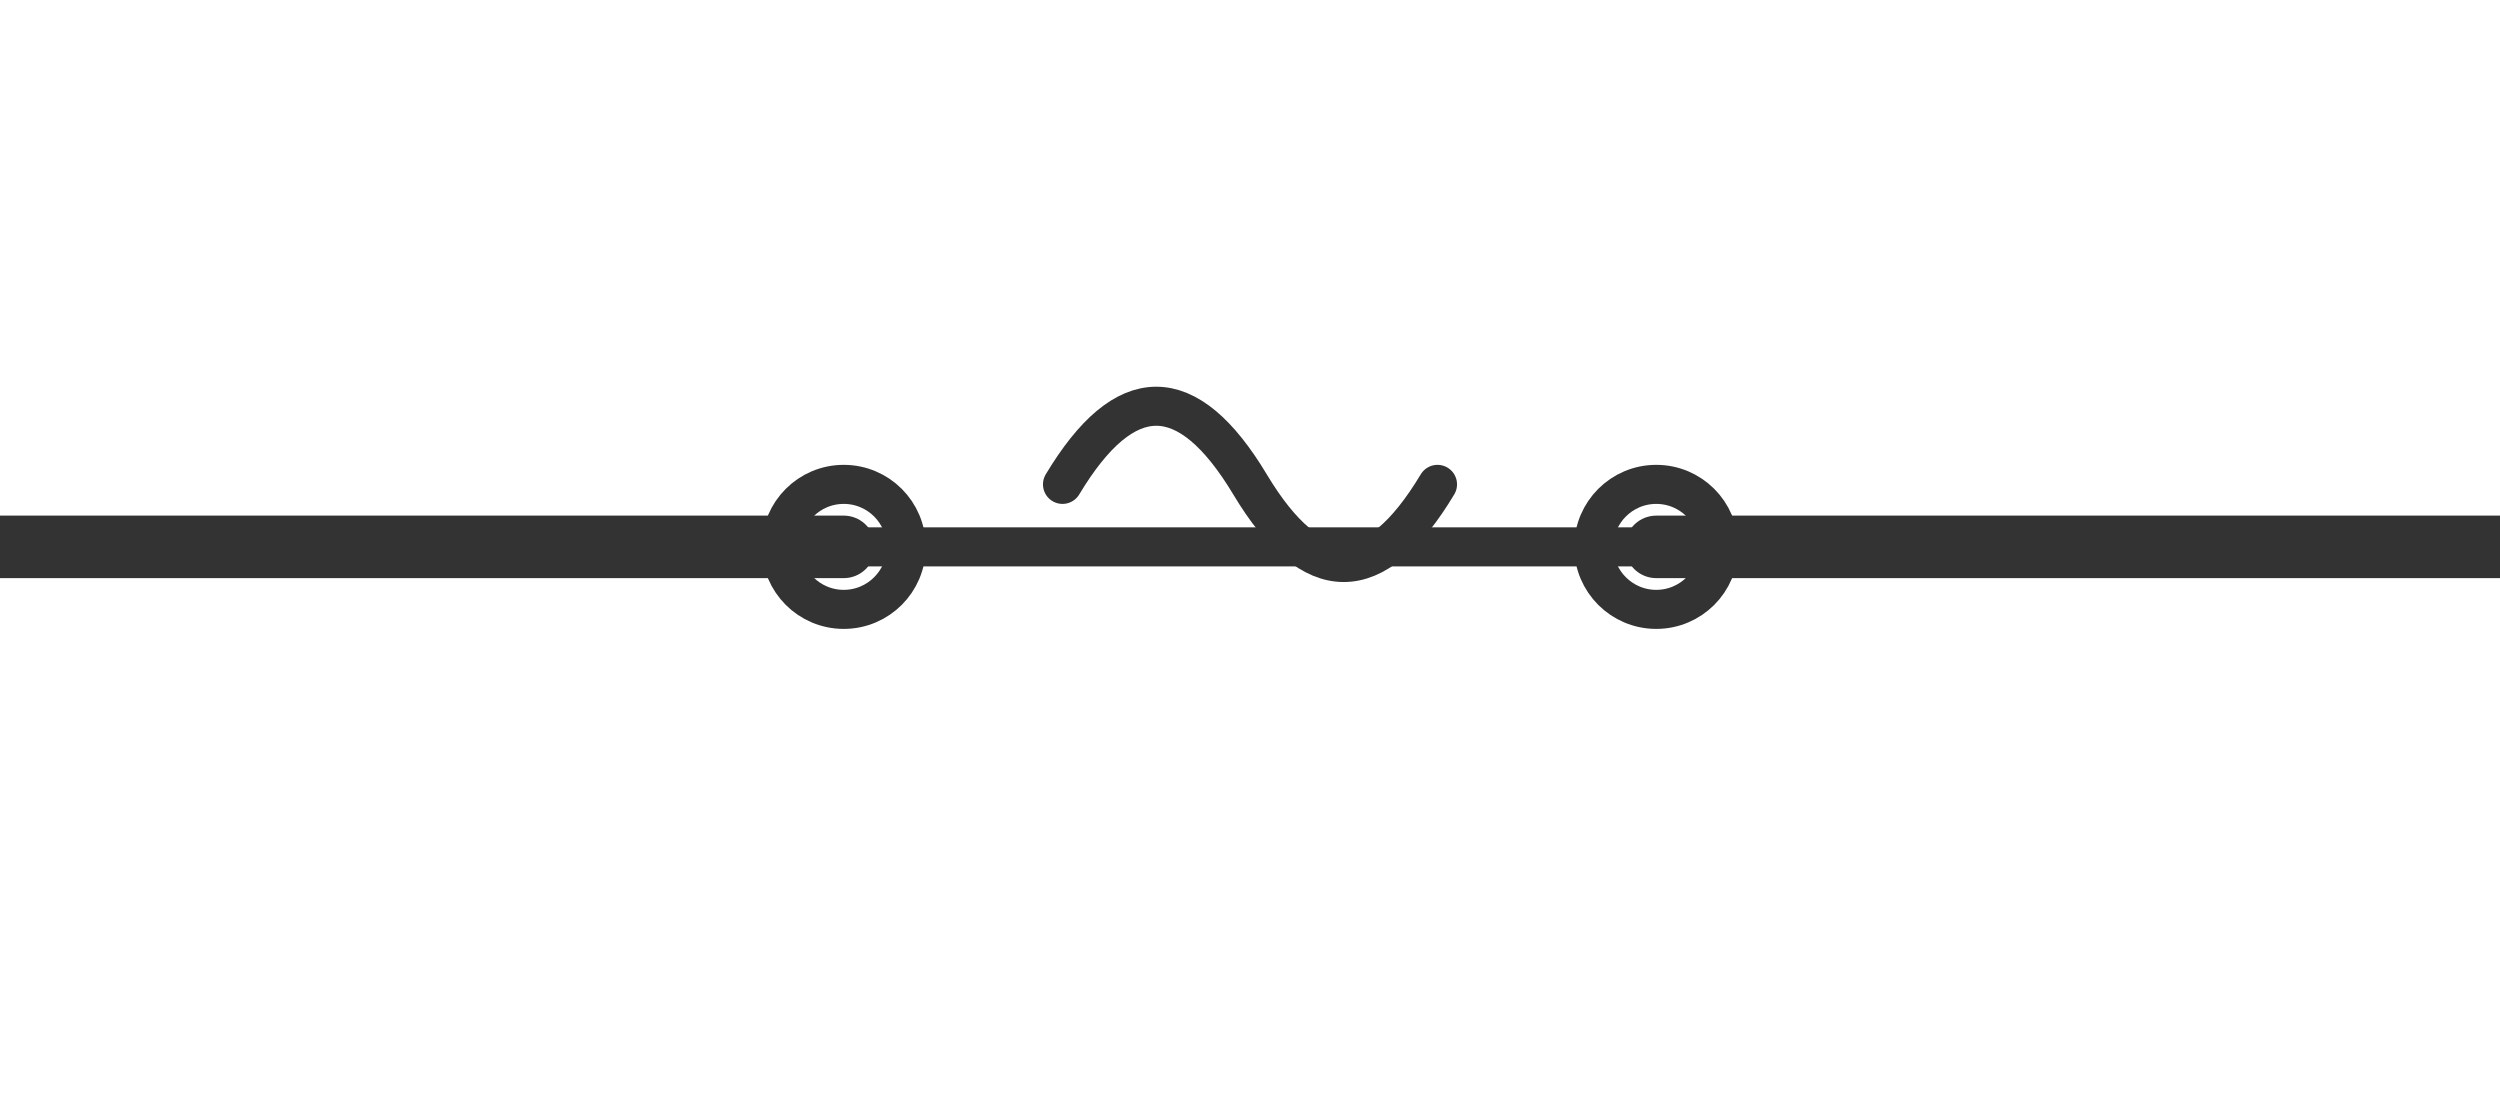
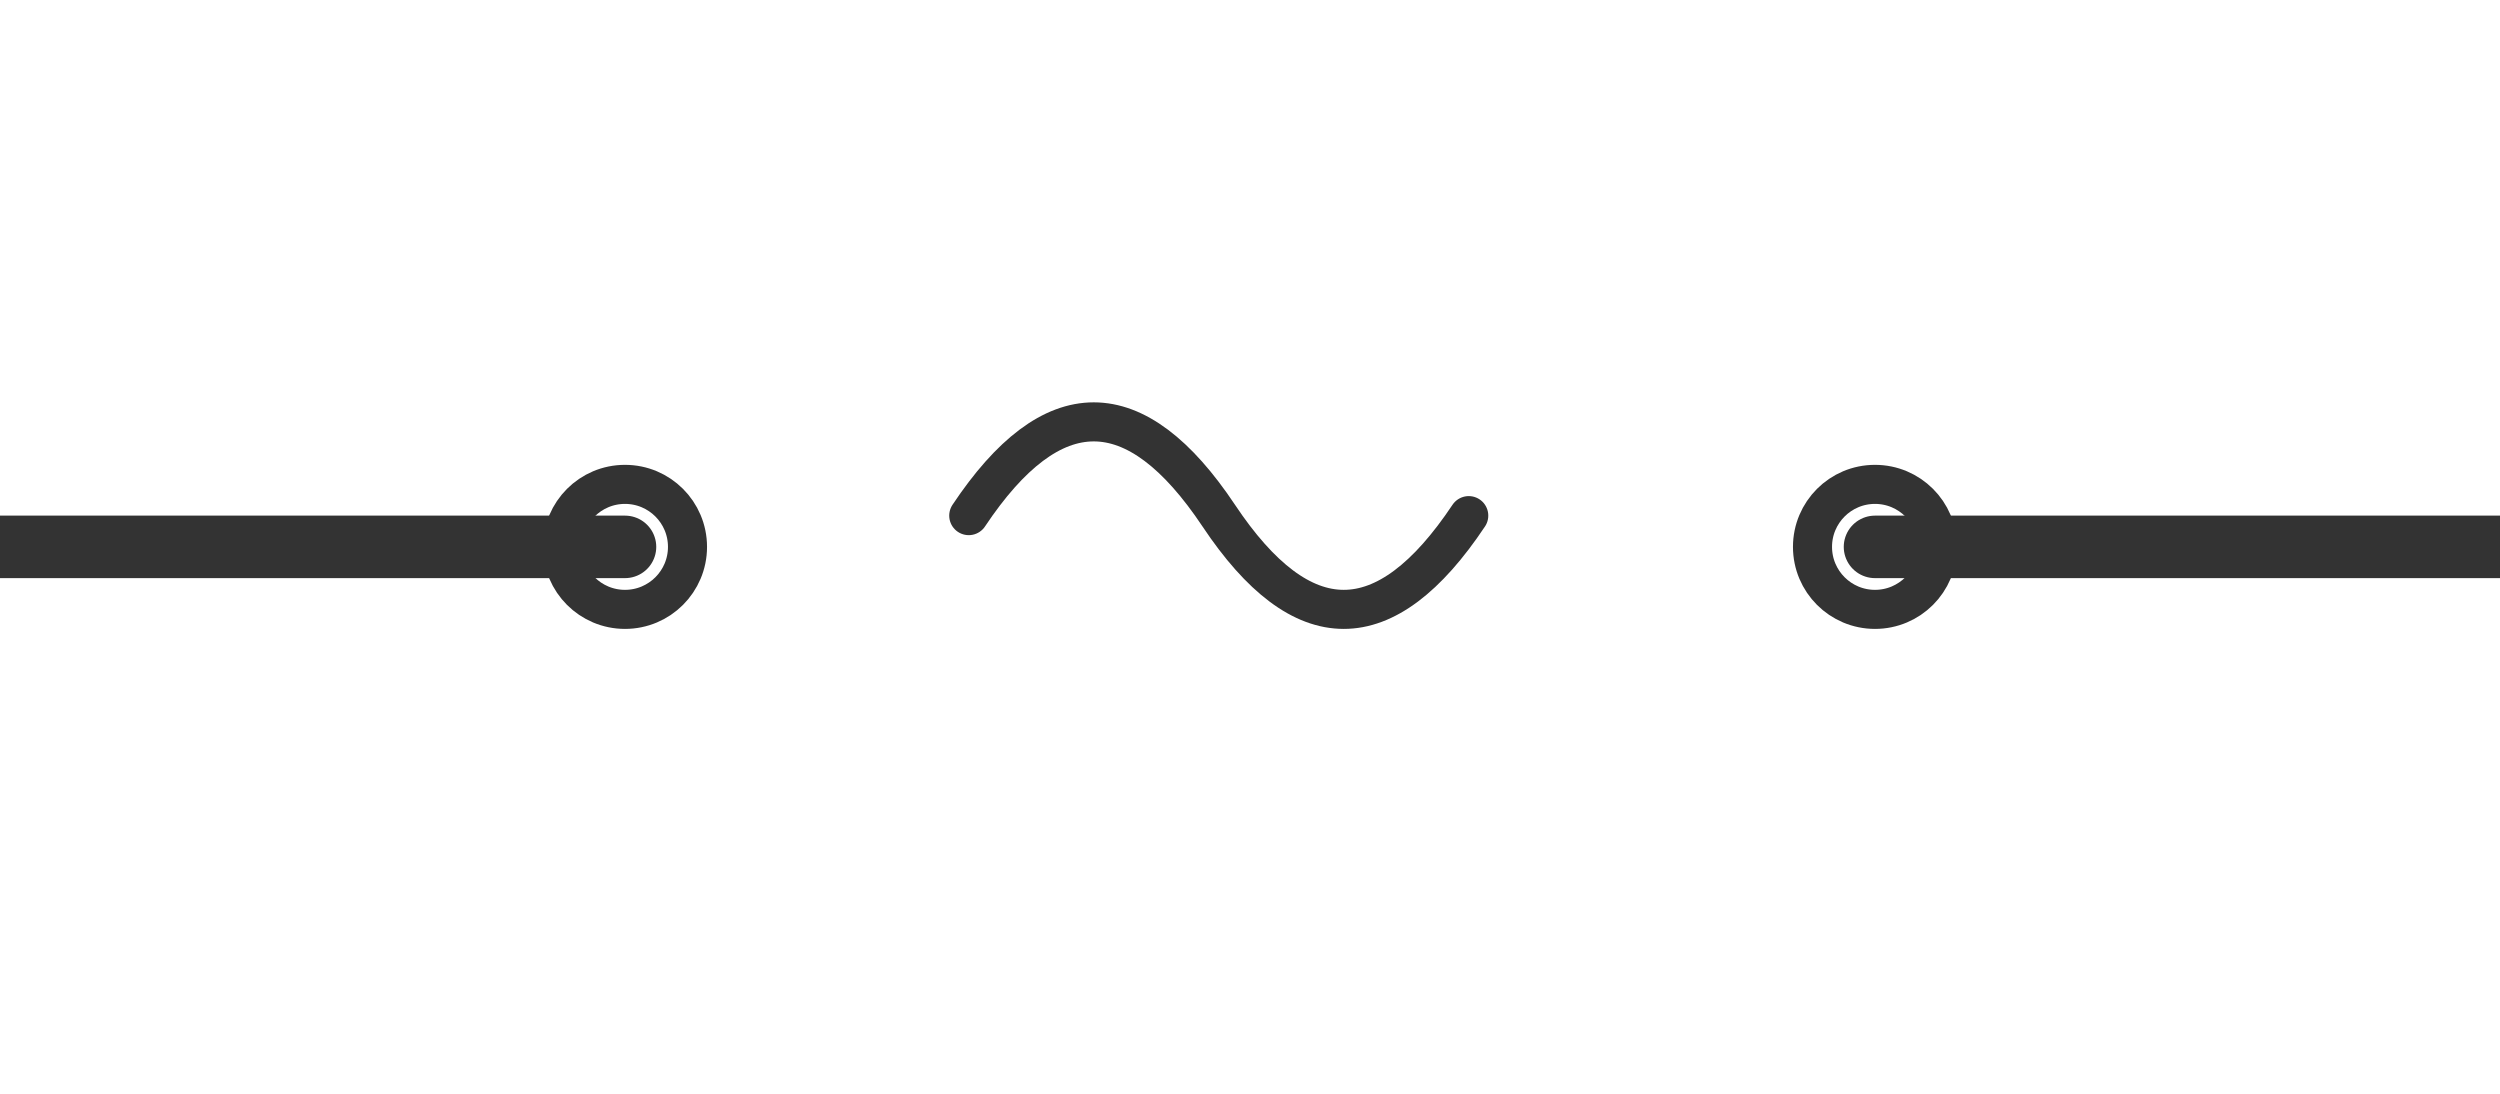
<svg xmlns="http://www.w3.org/2000/svg" viewBox="0 0 160 70" width="160" height="70" role="img" aria-label="Power supply (AC)">
-   <line x1="0" y1="35" x2="54" y2="35" stroke="#333333" stroke-width="4" stroke-linecap="round" />
-   <circle cx="54" cy="35" r="4" stroke="#333333" stroke-width="2.5" fill="none" />
-   <line x1="54" y1="35" x2="106" y2="35" stroke="#333333" stroke-width="2.5" stroke-linecap="round" />
-   <path d="M 68 31 Q 74 21 80 31 Q 86 41 92 31" stroke="#333333" stroke-width="2.5" fill="none" stroke-linecap="round" />
-   <circle cx="106" cy="35" r="4" stroke="#333333" stroke-width="2.5" fill="none" />
-   <line x1="106" y1="35" x2="160" y2="35" stroke="#333333" stroke-width="4" stroke-linecap="round" />
+   <line x1="0" y1="35" x2="40" y2="35" stroke="#333333" stroke-width="4" stroke-linecap="round" />
+   <circle cx="40" cy="35" r="4" stroke="#333333" stroke-width="2.5" fill="none" />
+   <path d="M 62 33 Q 70 21 78 33 Q 86 45 94 33" stroke="#333333" stroke-width="2.5" fill="none" stroke-linecap="round" />
+   <circle cx="120" cy="35" r="4" stroke="#333333" stroke-width="2.5" fill="none" />
+   <line x1="120" y1="35" x2="160" y2="35" stroke="#333333" stroke-width="4" stroke-linecap="round" />
</svg>
